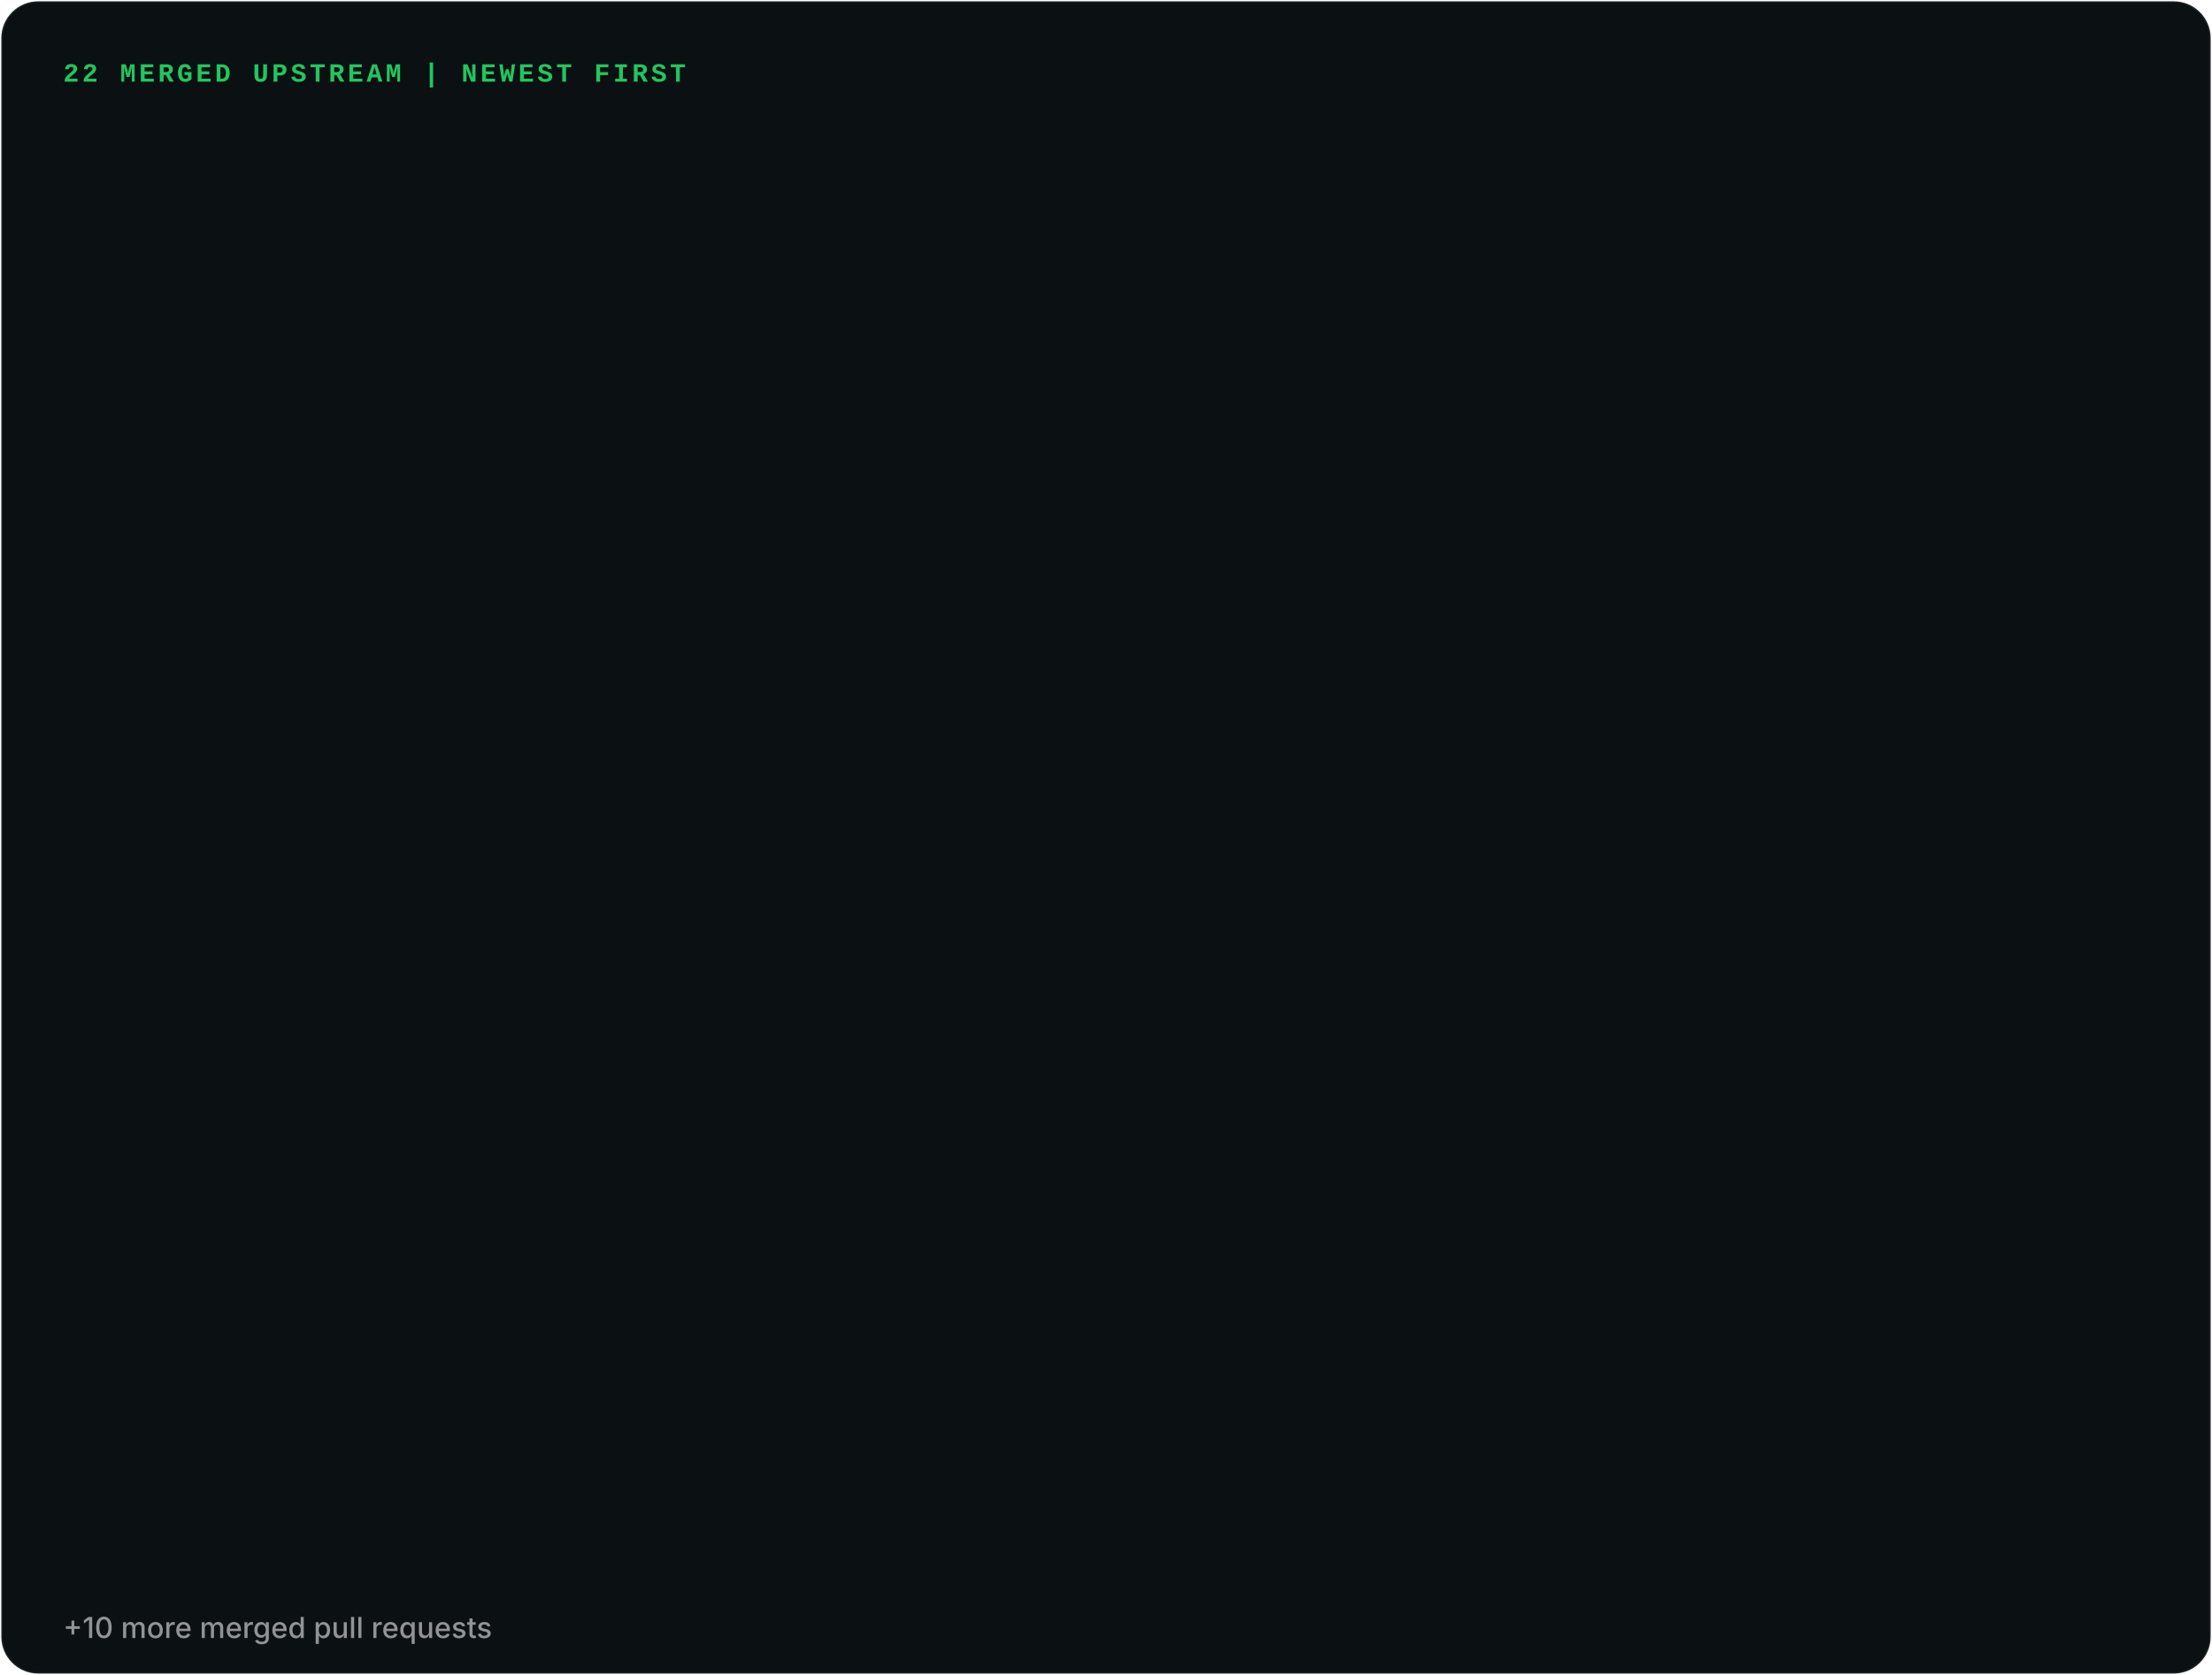
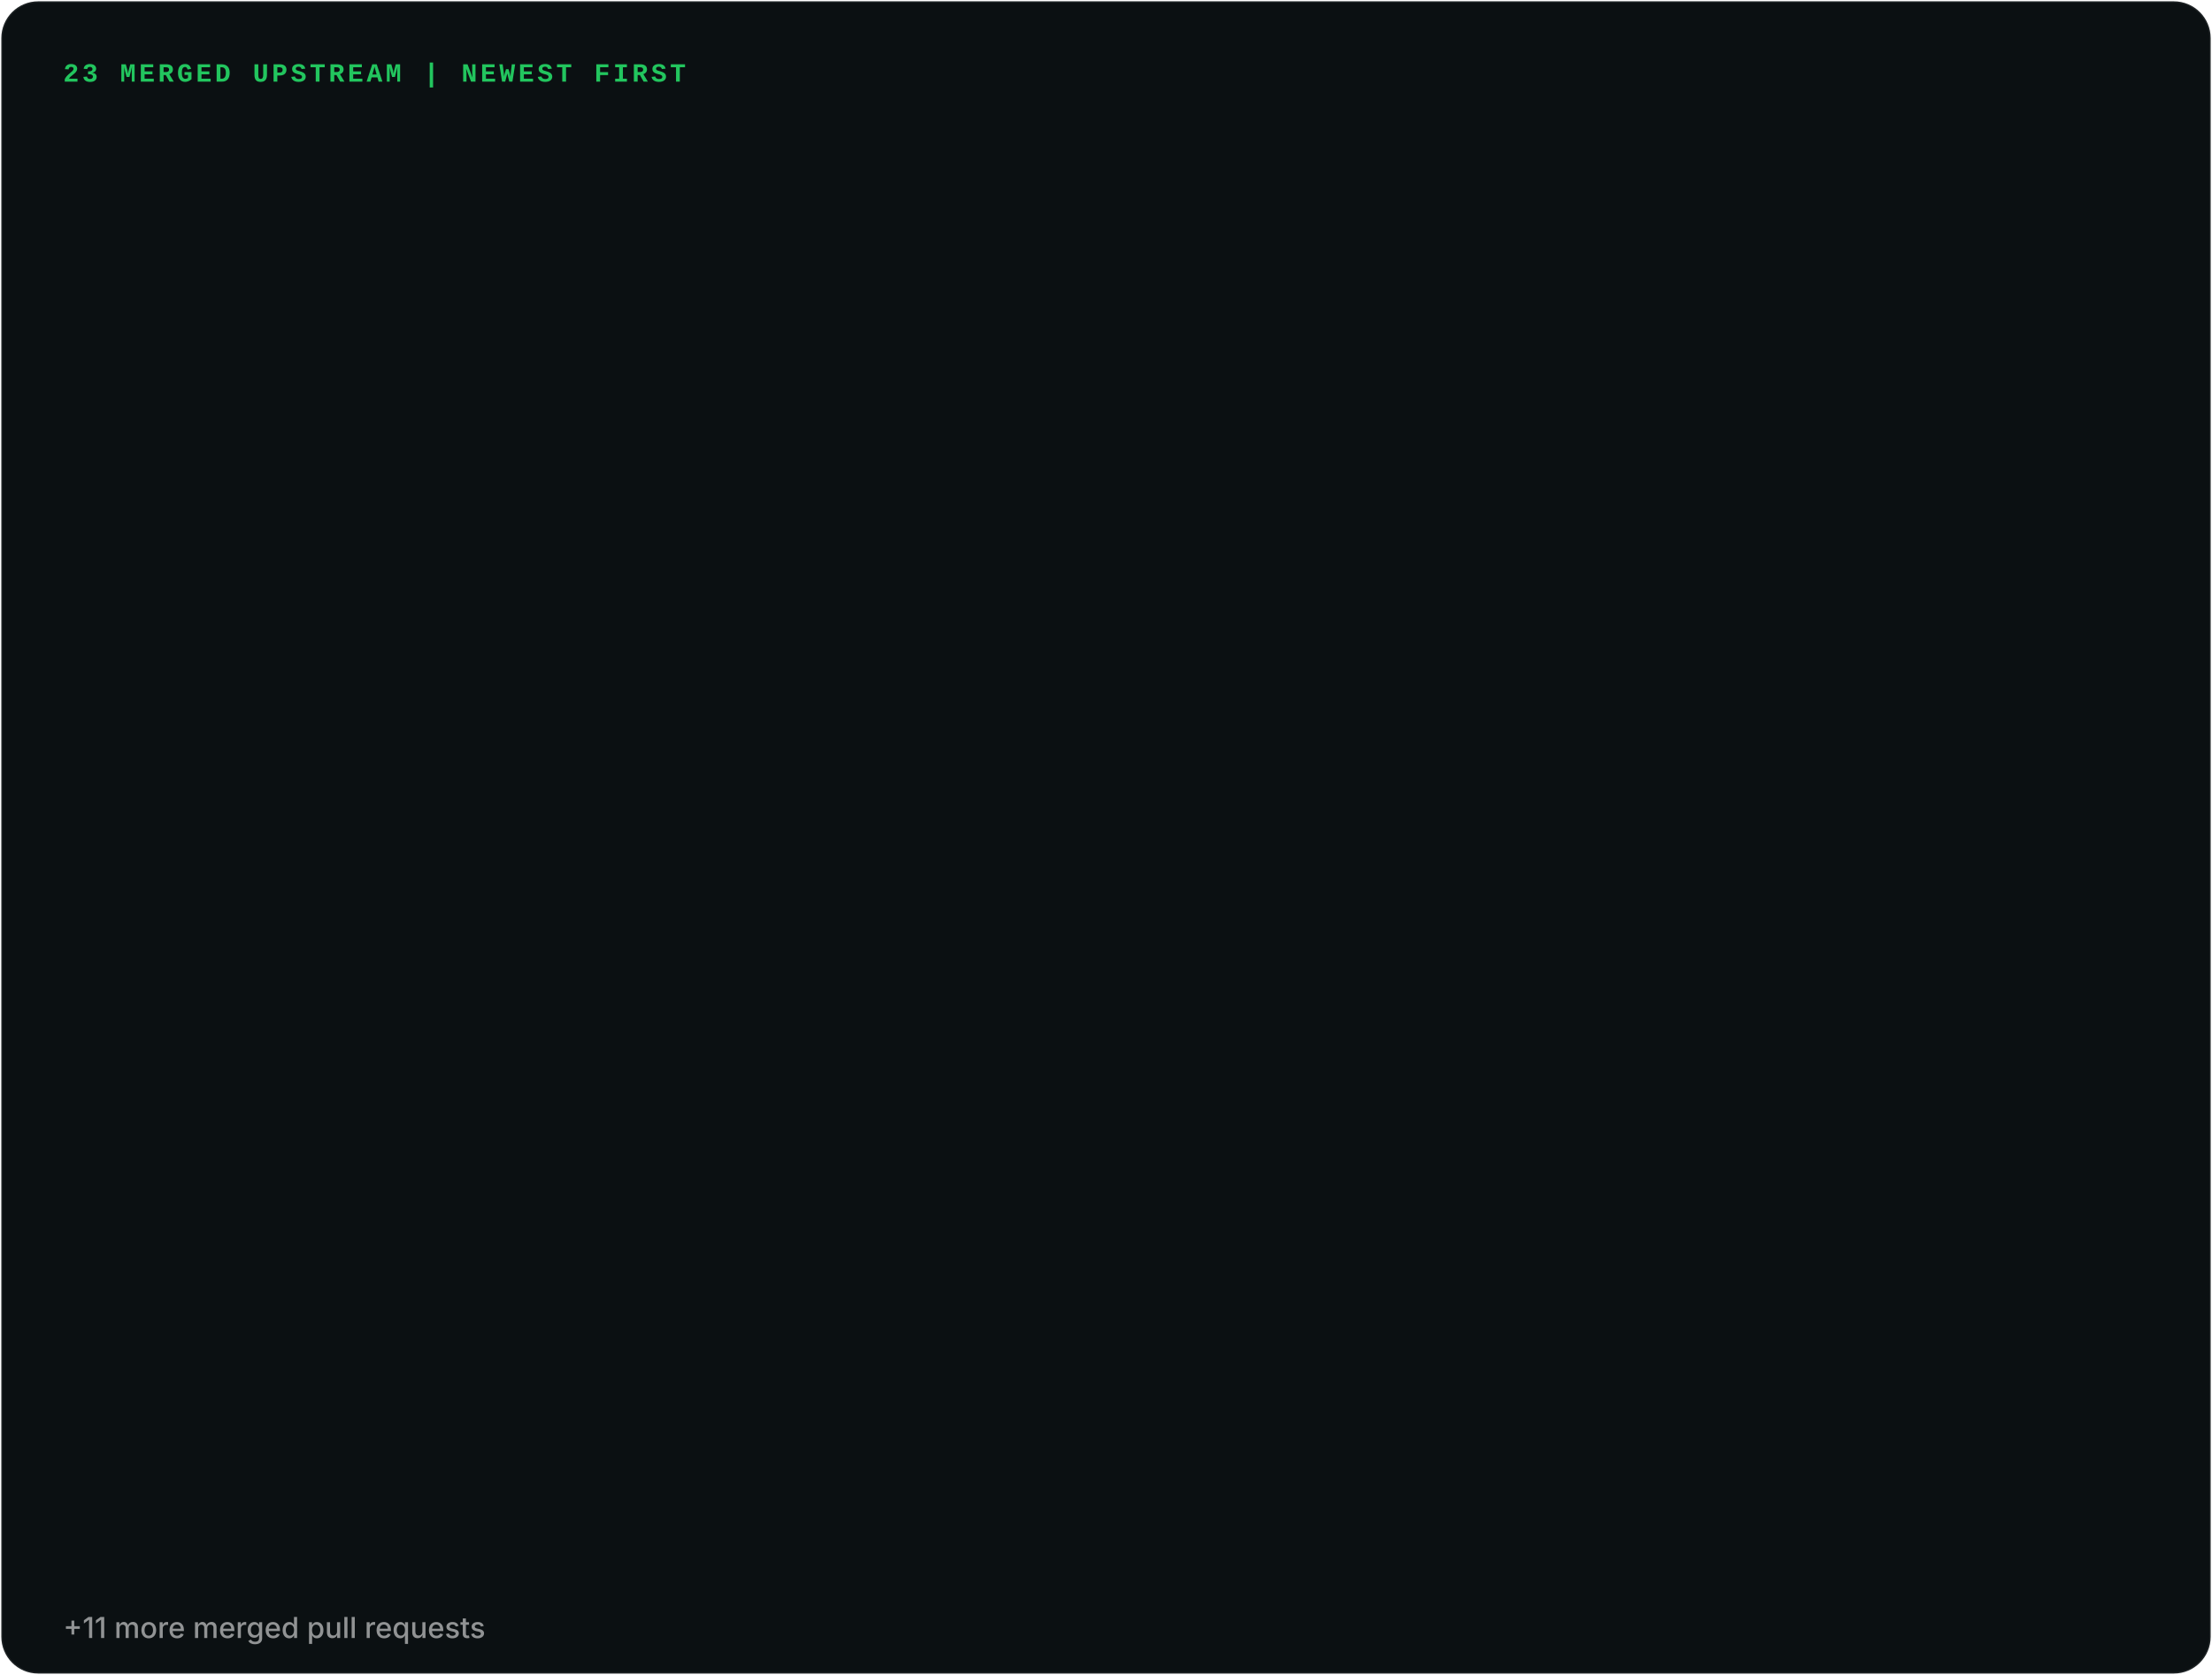
- <svg xmlns="http://www.w3.org/2000/svg" width="840" height="636" viewBox="0 0 840 636" role="img" aria-label="22 Merged Upstream  |  Newest First: expressjs/multer fix: do not consume maxCount for files skipped by fileFilter #1426; axios/axios fix(core): synthesize AxiosError message from AggregateError.errors #11059; lucide-icons/lucide fix(vue): support kebab-case icon-node prop on Icon component #4512; awslabs/agent-plugins fix: quote CLAUDE_PLUGIN_ROOT in hook commands to support paths with spaces #212; awslabs/agent-plugins fix(deploy-on-aws): check file extension before defusedxml dependency #132; rohitg00/awesome-claude-code-toolkit Update claude-cost-optimizer: now an installable skill #218; cloudposse/terraform-aws-tfstate-backend docs: add S3 native locking documentation and fix variable descriptions #197; apache/airflow Add template_fields support to SalesforceBulkOperator #63109; feast-dev/feast feat: Add Claude Code agent skills for Feast #6081; jeswinsimon/awesome-made-by-indians Add LeetCode Rating Predictor and Ledger Sync #10; rohitg00/awesome-claude-code-toolkit Add plugin: claude-cost-optimizer #46; guilyx/awesome-github-pages-portfolios Add Sagar Gupta's portfolio #9">
+ <svg xmlns="http://www.w3.org/2000/svg" width="840" height="636" viewBox="0 0 840 636" role="img" aria-label="23 Merged Upstream  |  Newest First: terraform-aws-modules/terraform-aws-atlantis fix: Pass `service.security_group_egress_rules` through to the ECS service security group #446; expressjs/multer fix: do not consume maxCount for files skipped by fileFilter #1426; axios/axios fix(core): synthesize AxiosError message from AggregateError.errors #11059; lucide-icons/lucide fix(vue): support kebab-case icon-node prop on Icon component #4512; awslabs/agent-plugins fix: quote CLAUDE_PLUGIN_ROOT in hook commands to support paths with spaces #212; awslabs/agent-plugins fix(deploy-on-aws): check file extension before defusedxml dependency #132; rohitg00/awesome-claude-code-toolkit Update claude-cost-optimizer: now an installable skill #218; cloudposse/terraform-aws-tfstate-backend docs: add S3 native locking documentation and fix variable descriptions #197; apache/airflow Add template_fields support to SalesforceBulkOperator #63109; feast-dev/feast feat: Add Claude Code agent skills for Feast #6081; jeswinsimon/awesome-made-by-indians Add LeetCode Rating Predictor and Ledger Sync #10; rohitg00/awesome-claude-code-toolkit Add plugin: claude-cost-optimizer #46">
  <style>.m{font-family:'JetBrains Mono','SFMono-Regular',Consolas,'Liberation Mono',Menlo,monospace;font-weight:700;letter-spacing:1.2px}.t{font-family:'Segoe UI',Inter,-apple-system,BlinkMacSystemFont,Helvetica,Arial,sans-serif;font-weight:700}.s{font-family:'Segoe UI',Inter,-apple-system,BlinkMacSystemFont,Helvetica,Arial,sans-serif;font-weight:500}</style>
  <rect x="0.5" y="0.5" width="839" height="635" rx="14" fill="#0b1012" stroke="rgba(255,255,255,0.08)" />
-   <text class="m" x="24" y="31" fill="#22c55e" font-size="10">22 MERGED UPSTREAM  |  NEWEST FIRST</text>
+   <text class="m" x="24" y="31" fill="#22c55e" font-size="10">23 MERGED UPSTREAM  |  NEWEST FIRST</text>
  <g opacity="0">
    <animate attributeName="opacity" to="1" begin="0.15s" dur="0.4s" fill="freeze" />
    <animateTransform attributeName="transform" type="translate" from="-8 0" to="0 0" begin="0.15s" dur="0.4s" fill="freeze" />
    <line x1="24" y1="50" x2="816" y2="50" stroke="rgba(255,255,255,0.06)" />
    <circle cx="30" cy="73" r="3" fill="#22c55e" />
-     <text class="t" x="44" y="70" fill="#f3f4f6" font-size="13.5">expressjs/multer</text>
-     <text class="s" x="44" y="87" fill="rgba(255,255,255,0.6)" font-size="11.5">fix: do not consume maxCount for files skipped by fileFilter</text>
-     <text class="m" x="816" y="70" text-anchor="end" fill="rgba(255,255,255,0.45)" font-size="9">#1426</text>
+     <text class="t" x="44" y="70" fill="#f3f4f6" font-size="13.5">terraform-aws-modules/terraform-aws-atlantis</text>
+     <text class="s" x="44" y="87" fill="rgba(255,255,255,0.6)" font-size="11.5">fix: Pass `service.security_group_egress_rules` through to the ECS service security group</text>
+     <text class="m" x="816" y="70" text-anchor="end" fill="rgba(255,255,255,0.45)" font-size="9">#446</text>
  </g>
  <g opacity="0">
    <animate attributeName="opacity" to="1" begin="0.22s" dur="0.4s" fill="freeze" />
    <animateTransform attributeName="transform" type="translate" from="-8 0" to="0 0" begin="0.22s" dur="0.4s" fill="freeze" />
    <line x1="24" y1="96" x2="816" y2="96" stroke="rgba(255,255,255,0.06)" />
    <circle cx="30" cy="119" r="3" fill="#22c55e" />
-     <text class="t" x="44" y="116" fill="#f3f4f6" font-size="13.5">axios/axios</text>
-     <text class="s" x="44" y="133" fill="rgba(255,255,255,0.6)" font-size="11.5">fix(core): synthesize AxiosError message from AggregateError.errors</text>
-     <text class="m" x="816" y="116" text-anchor="end" fill="rgba(255,255,255,0.45)" font-size="9">#11059</text>
+     <text class="t" x="44" y="116" fill="#f3f4f6" font-size="13.5">expressjs/multer</text>
+     <text class="s" x="44" y="133" fill="rgba(255,255,255,0.6)" font-size="11.5">fix: do not consume maxCount for files skipped by fileFilter</text>
+     <text class="m" x="816" y="116" text-anchor="end" fill="rgba(255,255,255,0.45)" font-size="9">#1426</text>
  </g>
  <g opacity="0">
    <animate attributeName="opacity" to="1" begin="0.29s" dur="0.4s" fill="freeze" />
    <animateTransform attributeName="transform" type="translate" from="-8 0" to="0 0" begin="0.29s" dur="0.4s" fill="freeze" />
    <line x1="24" y1="142" x2="816" y2="142" stroke="rgba(255,255,255,0.06)" />
    <circle cx="30" cy="165" r="3" fill="#22c55e" />
-     <text class="t" x="44" y="162" fill="#f3f4f6" font-size="13.5">lucide-icons/lucide</text>
-     <text class="s" x="44" y="179" fill="rgba(255,255,255,0.6)" font-size="11.5">fix(vue): support kebab-case icon-node prop on Icon component</text>
-     <text class="m" x="816" y="162" text-anchor="end" fill="rgba(255,255,255,0.45)" font-size="9">#4512</text>
+     <text class="t" x="44" y="162" fill="#f3f4f6" font-size="13.5">axios/axios</text>
+     <text class="s" x="44" y="179" fill="rgba(255,255,255,0.6)" font-size="11.5">fix(core): synthesize AxiosError message from AggregateError.errors</text>
+     <text class="m" x="816" y="162" text-anchor="end" fill="rgba(255,255,255,0.45)" font-size="9">#11059</text>
  </g>
  <g opacity="0">
    <animate attributeName="opacity" to="1" begin="0.36s" dur="0.4s" fill="freeze" />
    <animateTransform attributeName="transform" type="translate" from="-8 0" to="0 0" begin="0.36s" dur="0.4s" fill="freeze" />
    <line x1="24" y1="188" x2="816" y2="188" stroke="rgba(255,255,255,0.06)" />
    <circle cx="30" cy="211" r="3" fill="#22c55e" />
-     <text class="t" x="44" y="208" fill="#f3f4f6" font-size="13.5">awslabs/agent-plugins</text>
-     <text class="s" x="44" y="225" fill="rgba(255,255,255,0.6)" font-size="11.5">fix: quote CLAUDE_PLUGIN_ROOT in hook commands to support paths with spaces</text>
-     <text class="m" x="816" y="208" text-anchor="end" fill="rgba(255,255,255,0.45)" font-size="9">#212</text>
+     <text class="t" x="44" y="208" fill="#f3f4f6" font-size="13.5">lucide-icons/lucide</text>
+     <text class="s" x="44" y="225" fill="rgba(255,255,255,0.6)" font-size="11.5">fix(vue): support kebab-case icon-node prop on Icon component</text>
+     <text class="m" x="816" y="208" text-anchor="end" fill="rgba(255,255,255,0.45)" font-size="9">#4512</text>
  </g>
  <g opacity="0">
    <animate attributeName="opacity" to="1" begin="0.43s" dur="0.4s" fill="freeze" />
    <animateTransform attributeName="transform" type="translate" from="-8 0" to="0 0" begin="0.43s" dur="0.4s" fill="freeze" />
    <line x1="24" y1="234" x2="816" y2="234" stroke="rgba(255,255,255,0.06)" />
    <circle cx="30" cy="257" r="3" fill="#22c55e" />
    <text class="t" x="44" y="254" fill="#f3f4f6" font-size="13.5">awslabs/agent-plugins</text>
-     <text class="s" x="44" y="271" fill="rgba(255,255,255,0.6)" font-size="11.5">fix(deploy-on-aws): check file extension before defusedxml dependency</text>
-     <text class="m" x="816" y="254" text-anchor="end" fill="rgba(255,255,255,0.45)" font-size="9">#132</text>
+     <text class="s" x="44" y="271" fill="rgba(255,255,255,0.6)" font-size="11.5">fix: quote CLAUDE_PLUGIN_ROOT in hook commands to support paths with spaces</text>
+     <text class="m" x="816" y="254" text-anchor="end" fill="rgba(255,255,255,0.45)" font-size="9">#212</text>
  </g>
  <g opacity="0">
    <animate attributeName="opacity" to="1" begin="0.50s" dur="0.4s" fill="freeze" />
    <animateTransform attributeName="transform" type="translate" from="-8 0" to="0 0" begin="0.50s" dur="0.4s" fill="freeze" />
    <line x1="24" y1="280" x2="816" y2="280" stroke="rgba(255,255,255,0.06)" />
    <circle cx="30" cy="303" r="3" fill="#22c55e" />
-     <text class="t" x="44" y="300" fill="#f3f4f6" font-size="13.5">rohitg00/awesome-claude-code-toolkit</text>
-     <text class="s" x="44" y="317" fill="rgba(255,255,255,0.6)" font-size="11.5">Update claude-cost-optimizer: now an installable skill</text>
-     <text class="m" x="816" y="300" text-anchor="end" fill="rgba(255,255,255,0.45)" font-size="9">#218</text>
+     <text class="t" x="44" y="300" fill="#f3f4f6" font-size="13.5">awslabs/agent-plugins</text>
+     <text class="s" x="44" y="317" fill="rgba(255,255,255,0.6)" font-size="11.5">fix(deploy-on-aws): check file extension before defusedxml dependency</text>
+     <text class="m" x="816" y="300" text-anchor="end" fill="rgba(255,255,255,0.45)" font-size="9">#132</text>
  </g>
  <g opacity="0">
    <animate attributeName="opacity" to="1" begin="0.57s" dur="0.4s" fill="freeze" />
    <animateTransform attributeName="transform" type="translate" from="-8 0" to="0 0" begin="0.57s" dur="0.4s" fill="freeze" />
    <line x1="24" y1="326" x2="816" y2="326" stroke="rgba(255,255,255,0.06)" />
    <circle cx="30" cy="349" r="3" fill="#22c55e" />
-     <text class="t" x="44" y="346" fill="#f3f4f6" font-size="13.5">cloudposse/terraform-aws-tfstate-backend</text>
-     <text class="s" x="44" y="363" fill="rgba(255,255,255,0.6)" font-size="11.5">docs: add S3 native locking documentation and fix variable descriptions</text>
-     <text class="m" x="816" y="346" text-anchor="end" fill="rgba(255,255,255,0.45)" font-size="9">#197</text>
+     <text class="t" x="44" y="346" fill="#f3f4f6" font-size="13.5">rohitg00/awesome-claude-code-toolkit</text>
+     <text class="s" x="44" y="363" fill="rgba(255,255,255,0.6)" font-size="11.5">Update claude-cost-optimizer: now an installable skill</text>
+     <text class="m" x="816" y="346" text-anchor="end" fill="rgba(255,255,255,0.45)" font-size="9">#218</text>
  </g>
  <g opacity="0">
    <animate attributeName="opacity" to="1" begin="0.64s" dur="0.4s" fill="freeze" />
    <animateTransform attributeName="transform" type="translate" from="-8 0" to="0 0" begin="0.64s" dur="0.4s" fill="freeze" />
    <line x1="24" y1="372" x2="816" y2="372" stroke="rgba(255,255,255,0.06)" />
    <circle cx="30" cy="395" r="3" fill="#22c55e" />
-     <text class="t" x="44" y="392" fill="#f3f4f6" font-size="13.5">apache/airflow</text>
-     <text class="s" x="44" y="409" fill="rgba(255,255,255,0.6)" font-size="11.5">Add template_fields support to SalesforceBulkOperator</text>
-     <text class="m" x="816" y="392" text-anchor="end" fill="rgba(255,255,255,0.45)" font-size="9">#63109</text>
+     <text class="t" x="44" y="392" fill="#f3f4f6" font-size="13.5">cloudposse/terraform-aws-tfstate-backend</text>
+     <text class="s" x="44" y="409" fill="rgba(255,255,255,0.6)" font-size="11.5">docs: add S3 native locking documentation and fix variable descriptions</text>
+     <text class="m" x="816" y="392" text-anchor="end" fill="rgba(255,255,255,0.45)" font-size="9">#197</text>
  </g>
  <g opacity="0">
    <animate attributeName="opacity" to="1" begin="0.71s" dur="0.4s" fill="freeze" />
    <animateTransform attributeName="transform" type="translate" from="-8 0" to="0 0" begin="0.71s" dur="0.4s" fill="freeze" />
    <line x1="24" y1="418" x2="816" y2="418" stroke="rgba(255,255,255,0.06)" />
    <circle cx="30" cy="441" r="3" fill="#22c55e" />
-     <text class="t" x="44" y="438" fill="#f3f4f6" font-size="13.5">feast-dev/feast</text>
-     <text class="s" x="44" y="455" fill="rgba(255,255,255,0.6)" font-size="11.5">feat: Add Claude Code agent skills for Feast</text>
-     <text class="m" x="816" y="438" text-anchor="end" fill="rgba(255,255,255,0.45)" font-size="9">#6081</text>
+     <text class="t" x="44" y="438" fill="#f3f4f6" font-size="13.5">apache/airflow</text>
+     <text class="s" x="44" y="455" fill="rgba(255,255,255,0.6)" font-size="11.5">Add template_fields support to SalesforceBulkOperator</text>
+     <text class="m" x="816" y="438" text-anchor="end" fill="rgba(255,255,255,0.45)" font-size="9">#63109</text>
  </g>
  <g opacity="0">
    <animate attributeName="opacity" to="1" begin="0.78s" dur="0.4s" fill="freeze" />
    <animateTransform attributeName="transform" type="translate" from="-8 0" to="0 0" begin="0.78s" dur="0.4s" fill="freeze" />
    <line x1="24" y1="464" x2="816" y2="464" stroke="rgba(255,255,255,0.06)" />
    <circle cx="30" cy="487" r="3" fill="#22c55e" />
-     <text class="t" x="44" y="484" fill="#f3f4f6" font-size="13.5">jeswinsimon/awesome-made-by-indians</text>
-     <text class="s" x="44" y="501" fill="rgba(255,255,255,0.6)" font-size="11.5">Add LeetCode Rating Predictor and Ledger Sync</text>
-     <text class="m" x="816" y="484" text-anchor="end" fill="rgba(255,255,255,0.45)" font-size="9">#10</text>
+     <text class="t" x="44" y="484" fill="#f3f4f6" font-size="13.5">feast-dev/feast</text>
+     <text class="s" x="44" y="501" fill="rgba(255,255,255,0.6)" font-size="11.5">feat: Add Claude Code agent skills for Feast</text>
+     <text class="m" x="816" y="484" text-anchor="end" fill="rgba(255,255,255,0.45)" font-size="9">#6081</text>
  </g>
  <g opacity="0">
    <animate attributeName="opacity" to="1" begin="0.85s" dur="0.4s" fill="freeze" />
    <animateTransform attributeName="transform" type="translate" from="-8 0" to="0 0" begin="0.85s" dur="0.4s" fill="freeze" />
    <line x1="24" y1="510" x2="816" y2="510" stroke="rgba(255,255,255,0.06)" />
    <circle cx="30" cy="533" r="3" fill="#22c55e" />
-     <text class="t" x="44" y="530" fill="#f3f4f6" font-size="13.5">rohitg00/awesome-claude-code-toolkit</text>
-     <text class="s" x="44" y="547" fill="rgba(255,255,255,0.6)" font-size="11.5">Add plugin: claude-cost-optimizer</text>
-     <text class="m" x="816" y="530" text-anchor="end" fill="rgba(255,255,255,0.45)" font-size="9">#46</text>
+     <text class="t" x="44" y="530" fill="#f3f4f6" font-size="13.5">jeswinsimon/awesome-made-by-indians</text>
+     <text class="s" x="44" y="547" fill="rgba(255,255,255,0.6)" font-size="11.5">Add LeetCode Rating Predictor and Ledger Sync</text>
+     <text class="m" x="816" y="530" text-anchor="end" fill="rgba(255,255,255,0.45)" font-size="9">#10</text>
  </g>
  <g opacity="0">
    <animate attributeName="opacity" to="1" begin="0.92s" dur="0.4s" fill="freeze" />
    <animateTransform attributeName="transform" type="translate" from="-8 0" to="0 0" begin="0.92s" dur="0.4s" fill="freeze" />
    <line x1="24" y1="556" x2="816" y2="556" stroke="rgba(255,255,255,0.06)" />
    <circle cx="30" cy="579" r="3" fill="#22c55e" />
-     <text class="t" x="44" y="576" fill="#f3f4f6" font-size="13.5">guilyx/awesome-github-pages-portfolios</text>
-     <text class="s" x="44" y="593" fill="rgba(255,255,255,0.6)" font-size="11.5">Add Sagar Gupta's portfolio</text>
-     <text class="m" x="816" y="576" text-anchor="end" fill="rgba(255,255,255,0.45)" font-size="9">#9</text>
+     <text class="t" x="44" y="576" fill="#f3f4f6" font-size="13.5">rohitg00/awesome-claude-code-toolkit</text>
+     <text class="s" x="44" y="593" fill="rgba(255,255,255,0.6)" font-size="11.5">Add plugin: claude-cost-optimizer</text>
+     <text class="m" x="816" y="576" text-anchor="end" fill="rgba(255,255,255,0.45)" font-size="9">#46</text>
  </g>
-   <text class="s" x="24" y="622" fill="rgba(255,255,255,0.55)" font-size="11">+10 more merged pull requests</text>
+   <text class="s" x="24" y="622" fill="rgba(255,255,255,0.55)" font-size="11">+11 more merged pull requests</text>
</svg>
